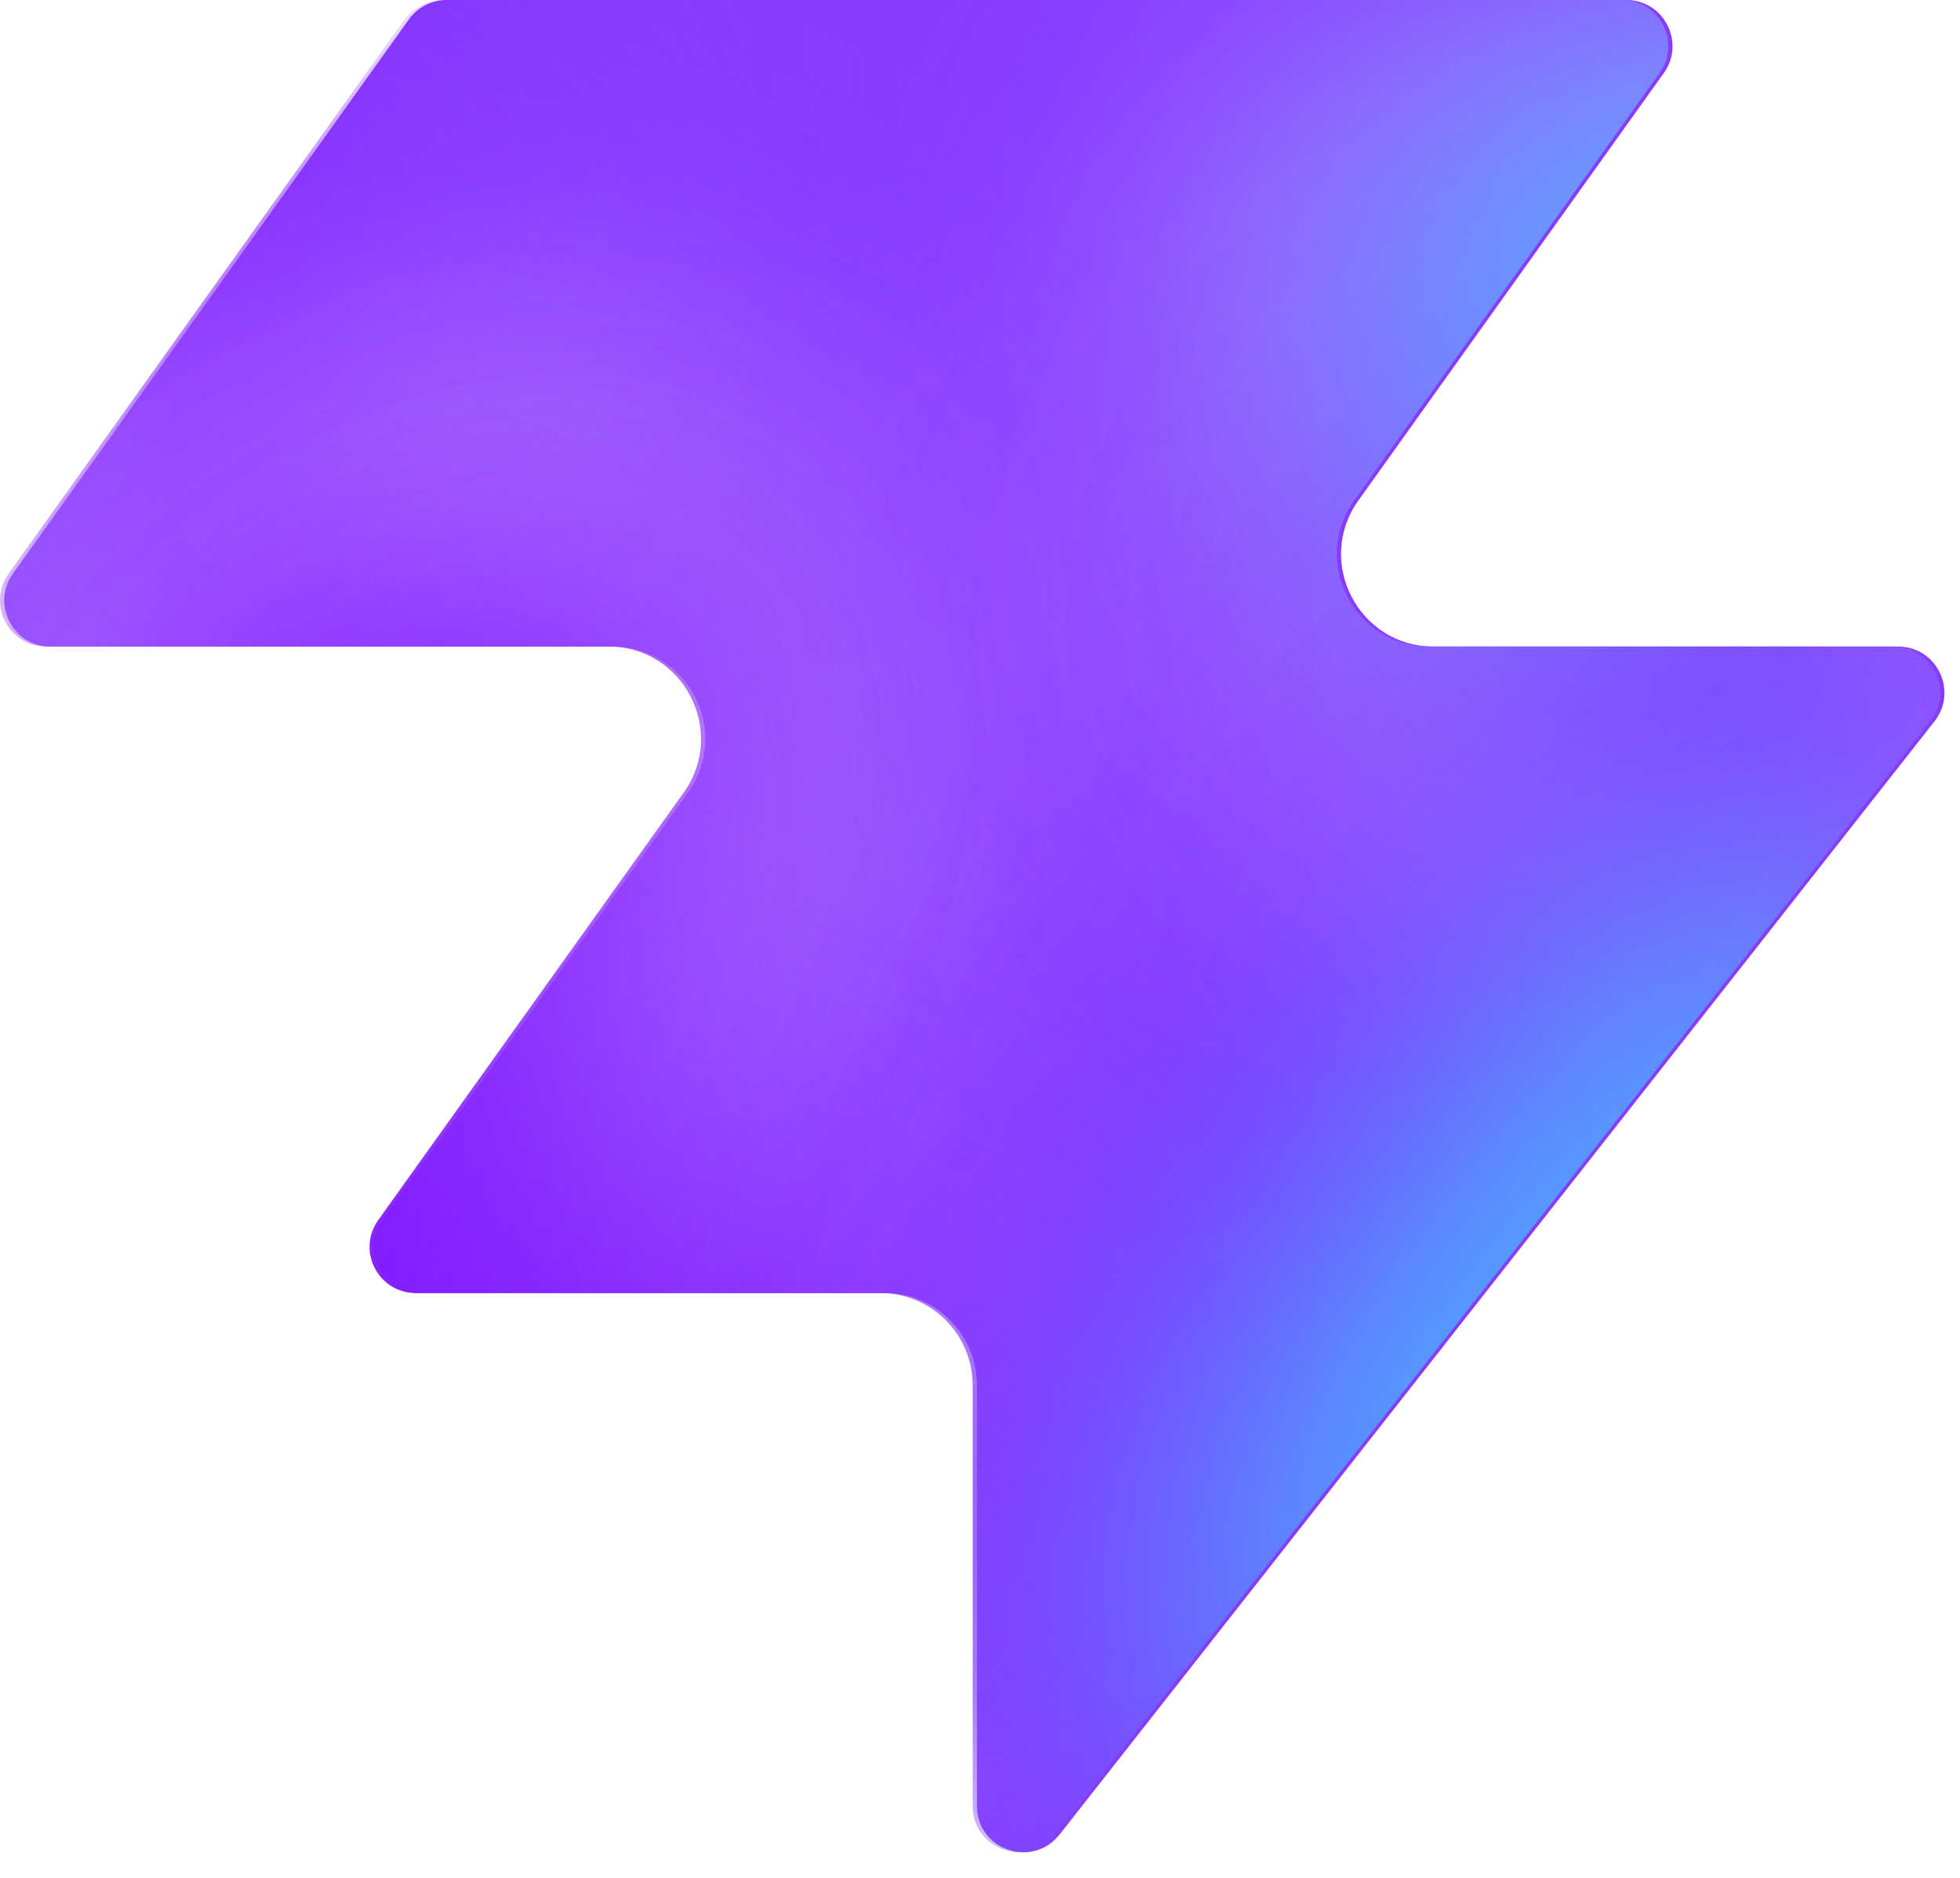
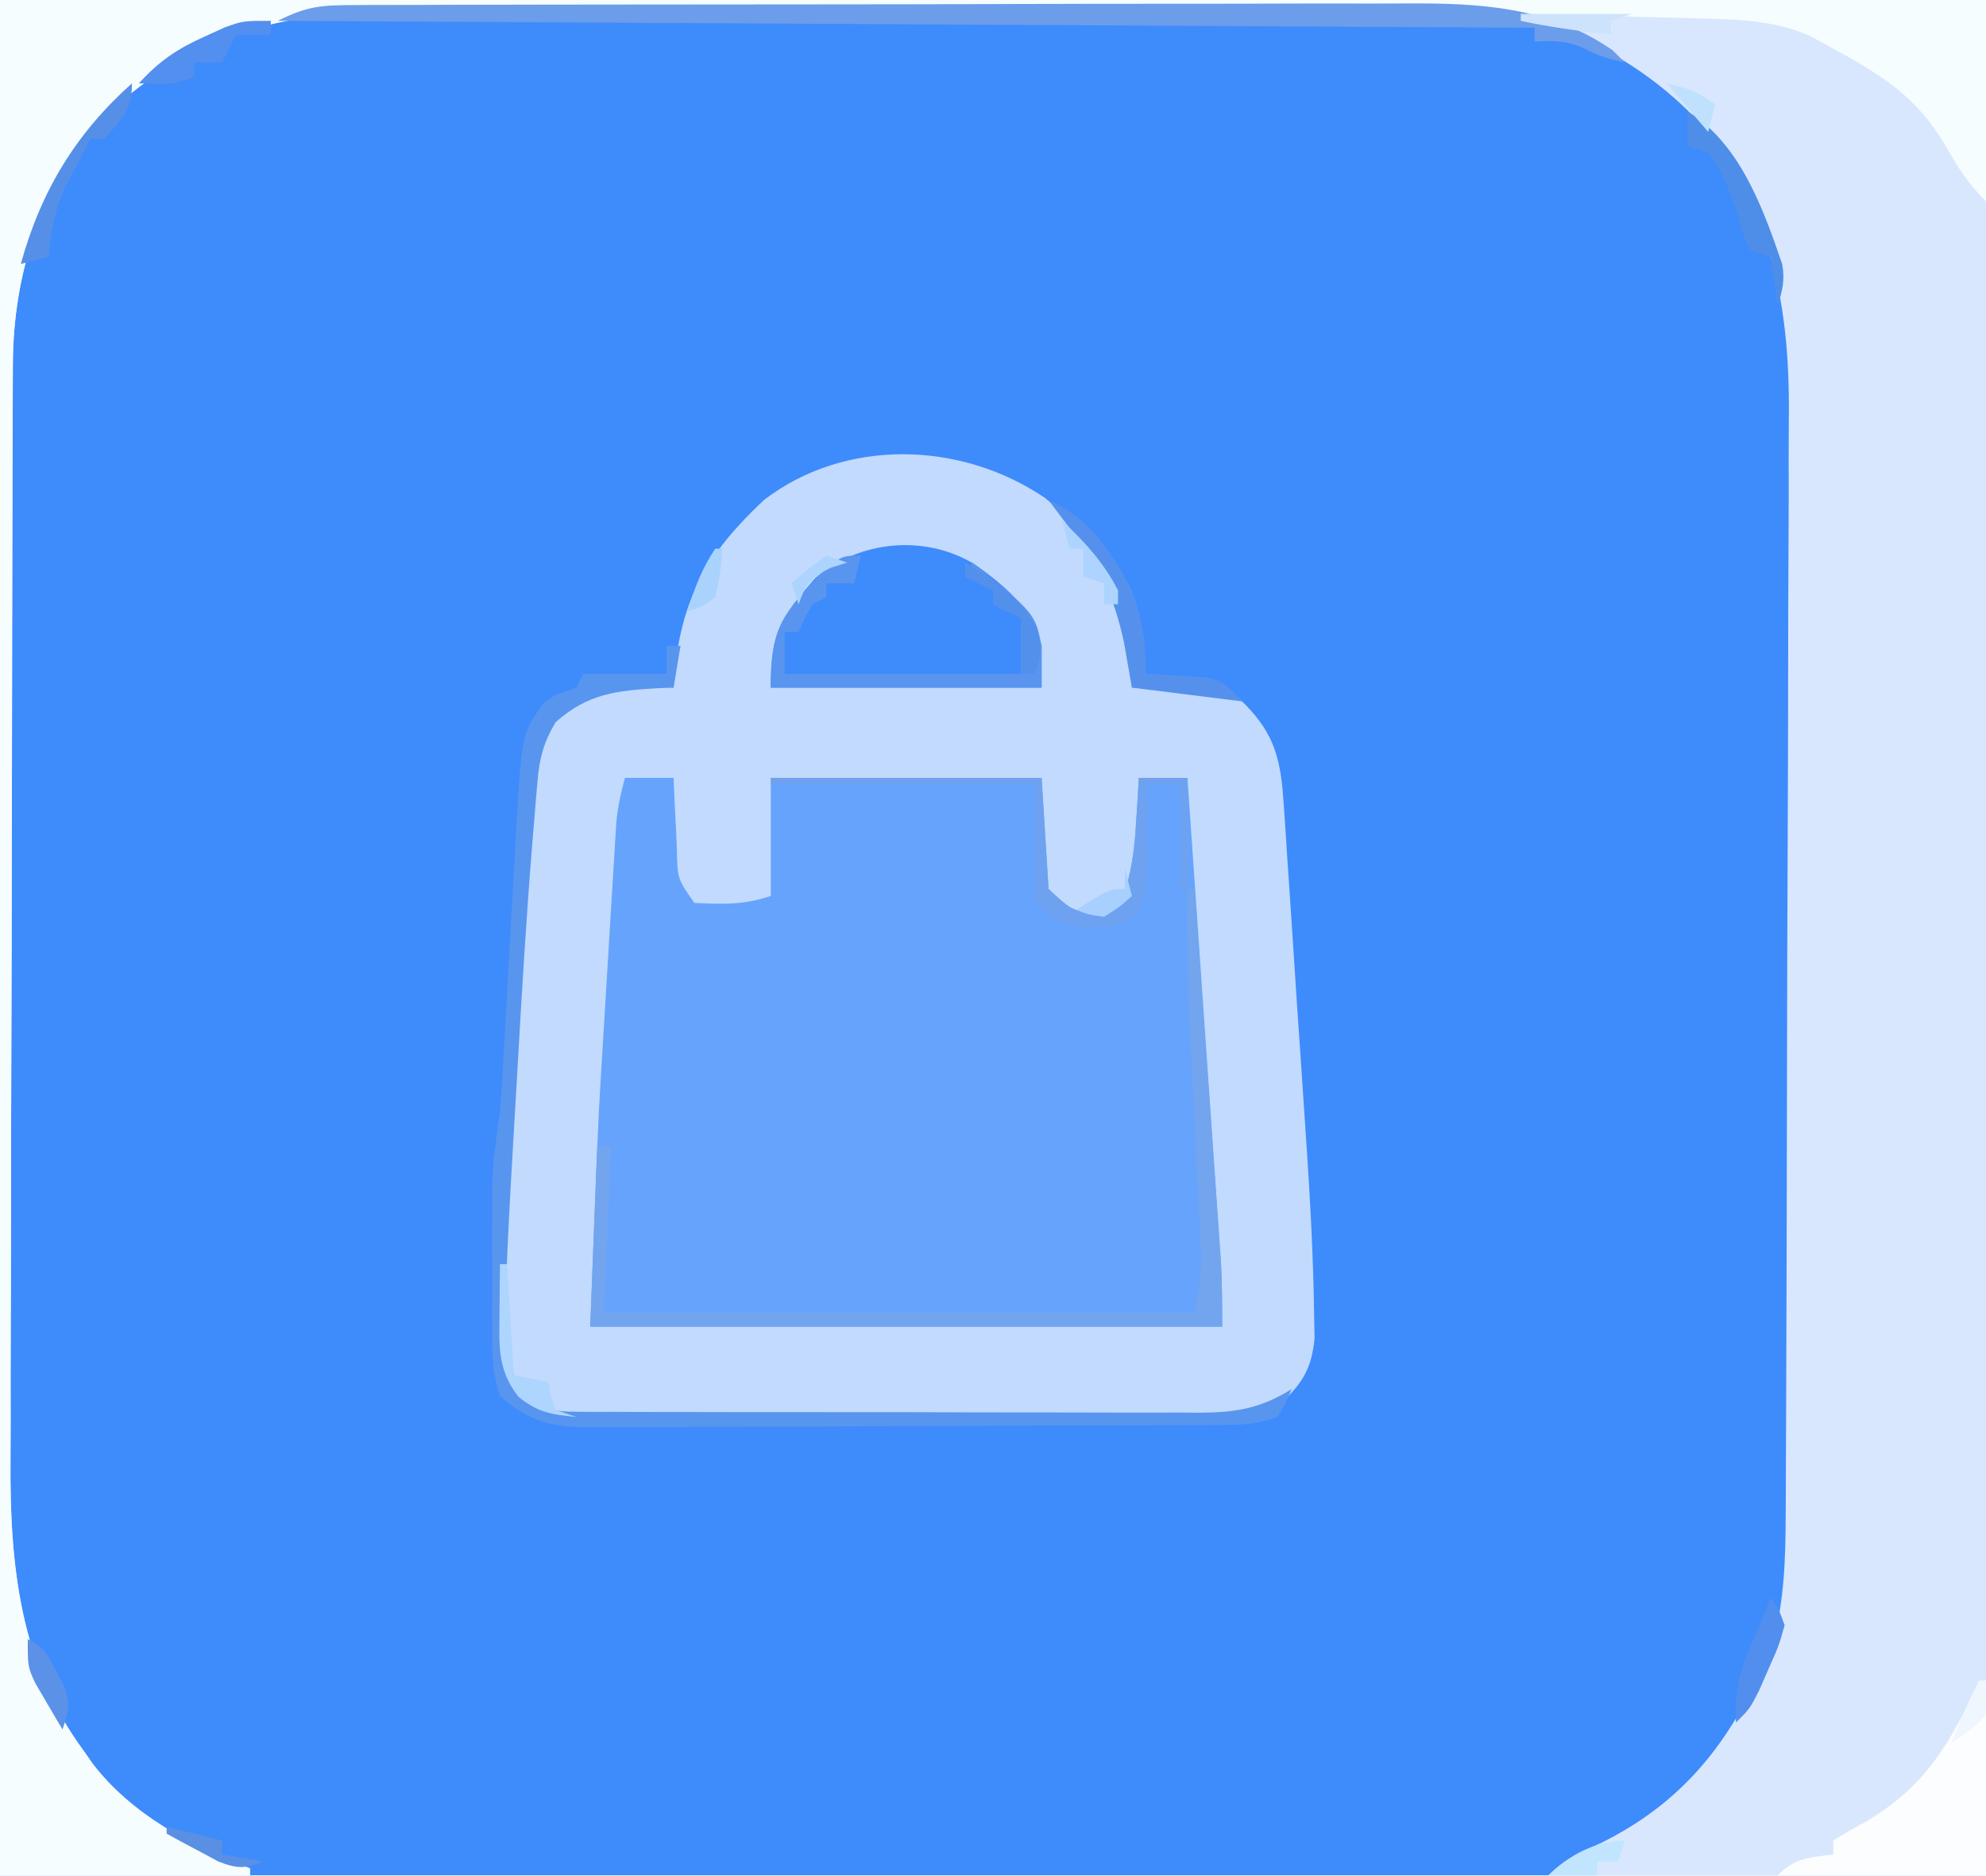
- <svg xmlns="http://www.w3.org/2000/svg" width="48" height="46" fill="none" viewBox="0 0 48 46">
-   <path fill="#863bff" d="M25.946 44.938c-.664.845-2.021.375-2.021-.698V33.937a2.26 2.26 0 0 0-2.262-2.262H10.287c-.92 0-1.456-1.04-.92-1.788l7.48-10.471c1.07-1.497 0-3.578-1.842-3.578H1.237c-.92 0-1.456-1.04-.92-1.788L10.013.474c.214-.297.556-.474.92-.474h28.894c.92 0 1.456 1.04.92 1.788l-7.48 10.471c-1.07 1.498 0 3.579 1.842 3.579h11.377c.943 0 1.473 1.088.89 1.83L25.947 44.94z" style="fill:#863bff;fill:color(display-p3 .525 .23 1);fill-opacity:1" />
-   <mask id="a" width="48" height="46" x="0" y="0" maskUnits="userSpaceOnUse" style="mask-type:alpha">
-     <path fill="#000" d="M25.842 44.938c-.664.844-2.021.375-2.021-.698V33.937a2.26 2.26 0 0 0-2.262-2.262H10.183c-.92 0-1.456-1.04-.92-1.788l7.48-10.471c1.07-1.498 0-3.579-1.842-3.579H1.133c-.92 0-1.456-1.04-.92-1.787L9.91.473c.214-.297.556-.474.92-.474h28.894c.92 0 1.456 1.04.92 1.788l-7.48 10.471c-1.07 1.498 0 3.578 1.842 3.578h11.377c.943 0 1.473 1.088.89 1.832L25.843 44.94z" style="fill:#000;fill-opacity:1" />
-   </mask>
-   <g mask="url(#a)">
-     <g filter="url(#b)">
-       <ellipse cx="5.508" cy="14.704" fill="#ede6ff" rx="5.508" ry="14.704" style="fill:#ede6ff;fill:color(display-p3 .927 .903 1);fill-opacity:1" transform="matrix(.00324 1 1 -.00324 -4.47 31.516)" />
-     </g>
-     <g filter="url(#c)">
-       <ellipse cx="10.399" cy="29.851" fill="#ede6ff" rx="10.399" ry="29.851" style="fill:#ede6ff;fill:color(display-p3 .927 .903 1);fill-opacity:1" transform="matrix(.00324 1 1 -.00324 -39.328 7.883)" />
-     </g>
-     <g filter="url(#d)">
-       <ellipse cx="5.508" cy="30.487" fill="#7e14ff" rx="5.508" ry="30.487" style="fill:#7e14ff;fill:color(display-p3 .492 .077 1);fill-opacity:1" transform="rotate(89.814 -25.913 -14.639)scale(1 -1)" />
-     </g>
-     <g filter="url(#e)">
-       <ellipse cx="5.508" cy="30.599" fill="#7e14ff" rx="5.508" ry="30.599" style="fill:#7e14ff;fill:color(display-p3 .492 .077 1);fill-opacity:1" transform="rotate(89.814 -32.644 -3.334)scale(1 -1)" />
-     </g>
-     <g filter="url(#f)">
-       <ellipse cx="5.508" cy="30.599" fill="#7e14ff" rx="5.508" ry="30.599" style="fill:#7e14ff;fill:color(display-p3 .492 .077 1);fill-opacity:1" transform="matrix(.00324 1 1 -.00324 -34.34 30.47)" />
-     </g>
-     <g filter="url(#g)">
-       <ellipse cx="14.072" cy="22.078" fill="#ede6ff" rx="14.072" ry="22.078" style="fill:#ede6ff;fill:color(display-p3 .927 .903 1);fill-opacity:1" transform="rotate(93.35 24.506 48.493)scale(-1 1)" />
-     </g>
-     <g filter="url(#h)">
-       <ellipse cx="3.47" cy="21.501" fill="#7e14ff" rx="3.47" ry="21.501" style="fill:#7e14ff;fill:color(display-p3 .492 .077 1);fill-opacity:1" transform="rotate(89.009 28.708 47.59)scale(-1 1)" />
-     </g>
-     <g filter="url(#i)">
-       <ellipse cx="3.47" cy="21.501" fill="#7e14ff" rx="3.47" ry="21.501" style="fill:#7e14ff;fill:color(display-p3 .492 .077 1);fill-opacity:1" transform="rotate(89.009 28.708 47.59)scale(-1 1)" />
-     </g>
-     <g filter="url(#j)">
-       <ellipse cx=".387" cy="8.972" fill="#7e14ff" rx="4.407" ry="29.108" style="fill:#7e14ff;fill:color(display-p3 .492 .077 1);fill-opacity:1" transform="rotate(39.51 .387 8.972)" />
-     </g>
-     <g filter="url(#k)">
-       <ellipse cx="47.523" cy="-6.092" fill="#7e14ff" rx="4.407" ry="29.108" style="fill:#7e14ff;fill:color(display-p3 .492 .077 1);fill-opacity:1" transform="rotate(37.892 47.523 -6.092)" />
-     </g>
-     <g filter="url(#l)">
-       <ellipse cx="41.412" cy="6.333" fill="#47bfff" rx="5.971" ry="9.665" style="fill:#47bfff;fill:color(display-p3 .28 .748 1);fill-opacity:1" transform="rotate(37.892 41.412 6.333)" />
-     </g>
-     <g filter="url(#m)">
-       <ellipse cx="-1.879" cy="38.332" fill="#7e14ff" rx="4.407" ry="29.108" style="fill:#7e14ff;fill:color(display-p3 .492 .077 1);fill-opacity:1" transform="rotate(37.892 -1.88 38.332)" />
-     </g>
-     <g filter="url(#n)">
-       <ellipse cx="-1.879" cy="38.332" fill="#7e14ff" rx="4.407" ry="29.108" style="fill:#7e14ff;fill:color(display-p3 .492 .077 1);fill-opacity:1" transform="rotate(37.892 -1.88 38.332)" />
-     </g>
-     <g filter="url(#o)">
-       <ellipse cx="35.651" cy="29.907" fill="#7e14ff" rx="4.407" ry="29.108" style="fill:#7e14ff;fill:color(display-p3 .492 .077 1);fill-opacity:1" transform="rotate(37.892 35.651 29.907)" />
-     </g>
-     <g filter="url(#p)">
-       <ellipse cx="38.418" cy="32.4" fill="#47bfff" rx="5.971" ry="15.297" style="fill:#47bfff;fill:color(display-p3 .28 .748 1);fill-opacity:1" transform="rotate(37.892 38.418 32.4)" />
-     </g>
-   </g>
-   <defs>
-     <filter id="b" width="60.045" height="41.654" x="-19.77" y="16.149" color-interpolation-filters="sRGB" filterUnits="userSpaceOnUse">
-       <feFlood flood-opacity="0" result="BackgroundImageFix" />
-       <feBlend in="SourceGraphic" in2="BackgroundImageFix" result="shape" />
-       <feGaussianBlur result="effect1_foregroundBlur_2002_17158" stdDeviation="7.659" />
-     </filter>
-     <filter id="c" width="90.34" height="51.437" x="-54.613" y="-7.533" color-interpolation-filters="sRGB" filterUnits="userSpaceOnUse">
-       <feFlood flood-opacity="0" result="BackgroundImageFix" />
-       <feBlend in="SourceGraphic" in2="BackgroundImageFix" result="shape" />
-       <feGaussianBlur result="effect1_foregroundBlur_2002_17158" stdDeviation="7.659" />
-     </filter>
-     <filter id="d" width="79.355" height="29.4" x="-49.64" y="2.03" color-interpolation-filters="sRGB" filterUnits="userSpaceOnUse">
-       <feFlood flood-opacity="0" result="BackgroundImageFix" />
-       <feBlend in="SourceGraphic" in2="BackgroundImageFix" result="shape" />
-       <feGaussianBlur result="effect1_foregroundBlur_2002_17158" stdDeviation="4.596" />
-     </filter>
-     <filter id="e" width="79.579" height="29.4" x="-45.045" y="20.029" color-interpolation-filters="sRGB" filterUnits="userSpaceOnUse">
-       <feFlood flood-opacity="0" result="BackgroundImageFix" />
-       <feBlend in="SourceGraphic" in2="BackgroundImageFix" result="shape" />
-       <feGaussianBlur result="effect1_foregroundBlur_2002_17158" stdDeviation="4.596" />
-     </filter>
-     <filter id="f" width="79.579" height="29.4" x="-43.513" y="21.178" color-interpolation-filters="sRGB" filterUnits="userSpaceOnUse">
-       <feFlood flood-opacity="0" result="BackgroundImageFix" />
-       <feBlend in="SourceGraphic" in2="BackgroundImageFix" result="shape" />
-       <feGaussianBlur result="effect1_foregroundBlur_2002_17158" stdDeviation="4.596" />
-     </filter>
-     <filter id="g" width="74.749" height="58.852" x="15.756" y="-17.901" color-interpolation-filters="sRGB" filterUnits="userSpaceOnUse">
-       <feFlood flood-opacity="0" result="BackgroundImageFix" />
-       <feBlend in="SourceGraphic" in2="BackgroundImageFix" result="shape" />
-       <feGaussianBlur result="effect1_foregroundBlur_2002_17158" stdDeviation="7.659" />
-     </filter>
-     <filter id="h" width="61.377" height="25.362" x="23.548" y="2.284" color-interpolation-filters="sRGB" filterUnits="userSpaceOnUse">
-       <feFlood flood-opacity="0" result="BackgroundImageFix" />
-       <feBlend in="SourceGraphic" in2="BackgroundImageFix" result="shape" />
-       <feGaussianBlur result="effect1_foregroundBlur_2002_17158" stdDeviation="4.596" />
-     </filter>
-     <filter id="i" width="61.377" height="25.362" x="23.548" y="2.284" color-interpolation-filters="sRGB" filterUnits="userSpaceOnUse">
-       <feFlood flood-opacity="0" result="BackgroundImageFix" />
-       <feBlend in="SourceGraphic" in2="BackgroundImageFix" result="shape" />
-       <feGaussianBlur result="effect1_foregroundBlur_2002_17158" stdDeviation="4.596" />
-     </filter>
-     <filter id="j" width="56.045" height="63.649" x="-27.636" y="-22.853" color-interpolation-filters="sRGB" filterUnits="userSpaceOnUse">
-       <feFlood flood-opacity="0" result="BackgroundImageFix" />
-       <feBlend in="SourceGraphic" in2="BackgroundImageFix" result="shape" />
-       <feGaussianBlur result="effect1_foregroundBlur_2002_17158" stdDeviation="4.596" />
-     </filter>
-     <filter id="k" width="54.814" height="64.646" x="20.116" y="-38.415" color-interpolation-filters="sRGB" filterUnits="userSpaceOnUse">
-       <feFlood flood-opacity="0" result="BackgroundImageFix" />
-       <feBlend in="SourceGraphic" in2="BackgroundImageFix" result="shape" />
-       <feGaussianBlur result="effect1_foregroundBlur_2002_17158" stdDeviation="4.596" />
-     </filter>
-     <filter id="l" width="33.541" height="35.313" x="24.641" y="-11.323" color-interpolation-filters="sRGB" filterUnits="userSpaceOnUse">
-       <feFlood flood-opacity="0" result="BackgroundImageFix" />
-       <feBlend in="SourceGraphic" in2="BackgroundImageFix" result="shape" />
-       <feGaussianBlur result="effect1_foregroundBlur_2002_17158" stdDeviation="4.596" />
-     </filter>
-     <filter id="m" width="54.814" height="64.646" x="-29.286" y="6.009" color-interpolation-filters="sRGB" filterUnits="userSpaceOnUse">
-       <feFlood flood-opacity="0" result="BackgroundImageFix" />
-       <feBlend in="SourceGraphic" in2="BackgroundImageFix" result="shape" />
-       <feGaussianBlur result="effect1_foregroundBlur_2002_17158" stdDeviation="4.596" />
-     </filter>
-     <filter id="n" width="54.814" height="64.646" x="-29.286" y="6.009" color-interpolation-filters="sRGB" filterUnits="userSpaceOnUse">
-       <feFlood flood-opacity="0" result="BackgroundImageFix" />
-       <feBlend in="SourceGraphic" in2="BackgroundImageFix" result="shape" />
-       <feGaussianBlur result="effect1_foregroundBlur_2002_17158" stdDeviation="4.596" />
-     </filter>
-     <filter id="o" width="54.814" height="64.646" x="8.244" y="-2.416" color-interpolation-filters="sRGB" filterUnits="userSpaceOnUse">
-       <feFlood flood-opacity="0" result="BackgroundImageFix" />
-       <feBlend in="SourceGraphic" in2="BackgroundImageFix" result="shape" />
-       <feGaussianBlur result="effect1_foregroundBlur_2002_17158" stdDeviation="4.596" />
-     </filter>
-     <filter id="p" width="39.409" height="43.623" x="18.713" y="10.588" color-interpolation-filters="sRGB" filterUnits="userSpaceOnUse">
-       <feFlood flood-opacity="0" result="BackgroundImageFix" />
-       <feBlend in="SourceGraphic" in2="BackgroundImageFix" result="shape" />
-       <feGaussianBlur result="effect1_foregroundBlur_2002_17158" stdDeviation="4.596" />
-     </filter>
-   </defs>
+ <svg xmlns="http://www.w3.org/2000/svg" version="1.1" width="286" height="270">
+   <path d="M0 0 C94.38 0 188.76 0 286 0 C286 89.1 286 178.2 286 270 C191.62 270 97.24 270 0 270 C0 180.9 0 91.8 0 0 Z " fill="#3E8BFC" transform="translate(0,0)" />
+   <path d="M0 0 C6.503 5.284 10.878 12.011 12.5 20.305 C12.539 22.638 12.545 24.972 12.5 27.305 C13.297 27.258 14.093 27.212 14.914 27.164 C23.58 26.869 23.58 26.869 28.062 28.992 C32.655 33.349 33.877 36.959 34.3 43.228 C34.373 44.244 34.373 44.244 34.449 45.28 C34.608 47.513 34.747 49.746 34.887 51.98 C34.994 53.549 35.101 55.118 35.21 56.687 C35.436 59.979 35.653 63.272 35.863 66.565 C36.129 70.74 36.411 74.913 36.7 79.087 C36.923 82.332 37.14 85.578 37.356 88.824 C37.458 90.36 37.561 91.896 37.666 93.432 C38.197 101.315 38.613 109.197 38.738 117.098 C38.761 118.377 38.785 119.656 38.809 120.974 C38.418 125.186 37.134 127.374 34.105 130.238 C31.24 132.142 28.682 132.433 25.345 132.459 C24.5 132.467 23.655 132.476 22.784 132.485 C21.397 132.491 21.397 132.491 19.983 132.498 C18.519 132.51 18.519 132.51 17.026 132.522 C13.792 132.547 10.558 132.564 7.324 132.578 C6.22 132.583 5.116 132.589 3.979 132.594 C-1.864 132.621 -7.706 132.64 -13.549 132.655 C-19.585 132.671 -25.62 132.716 -31.656 132.767 C-36.297 132.801 -40.937 132.812 -45.577 132.818 C-47.802 132.825 -50.027 132.84 -52.253 132.864 C-55.367 132.895 -58.48 132.896 -61.595 132.888 C-62.513 132.905 -63.431 132.921 -64.377 132.938 C-68.684 132.896 -71.608 132.681 -75.057 129.956 C-80.104 124.479 -78.716 117.335 -78.5 110.305 C-78.194 102.945 -77.764 95.593 -77.328 88.24 C-77.127 84.84 -76.934 81.44 -76.742 78.039 C-76.364 71.458 -75.948 64.881 -75.5 58.305 C-75.392 56.71 -75.392 56.71 -75.281 55.083 C-75.066 52.041 -74.83 49.001 -74.586 45.961 C-74.522 45.056 -74.458 44.151 -74.392 43.218 C-73.86 37.036 -72.68 33.321 -68 28.992 C-63.131 26.645 -58.812 26.964 -53.5 27.305 C-53.463 26.748 -53.425 26.191 -53.387 25.617 C-52.427 14.477 -48.72 8.045 -40.5 0.305 C-28.807 -8.681 -12.106 -8.21 0 0 Z " fill="#C1DAFD" transform="translate(150.5,71.69531)" />
+   <path d="M0 0 C94.38 0 188.76 0 286 0 C286 89.1 286 178.2 286 270 C265.21 270 244.42 270 223 270 C225.364 267.636 227.59 266.715 230.625 265.312 C243.278 259.024 250.04 249.575 255.273 236.582 C256.962 230.581 257.128 224.435 257.154 218.236 C257.158 217.497 257.163 216.759 257.167 215.998 C257.18 213.545 257.187 211.092 257.193 208.639 C257.201 206.87 257.209 205.102 257.218 203.334 C257.244 197.545 257.259 191.757 257.273 185.969 C257.279 183.968 257.284 181.967 257.29 179.967 C257.311 171.639 257.33 163.311 257.341 154.982 C257.357 143.089 257.391 131.195 257.448 119.302 C257.486 110.916 257.506 102.53 257.511 94.144 C257.515 89.147 257.527 84.15 257.559 79.153 C257.59 74.445 257.596 69.737 257.584 65.028 C257.584 63.313 257.592 61.597 257.609 59.882 C257.774 43.079 254.796 28.494 242.973 15.828 C233.906 7.106 222.299 1.76 209.671 1.739 C208.967 1.735 208.263 1.732 207.538 1.728 C205.197 1.717 202.856 1.721 200.515 1.725 C198.829 1.721 197.143 1.716 195.457 1.71 C190.889 1.696 186.32 1.696 181.752 1.698 C177.93 1.699 174.108 1.695 170.287 1.69 C161.264 1.679 152.241 1.678 143.218 1.684 C133.931 1.69 124.644 1.678 115.357 1.657 C107.367 1.639 99.377 1.633 91.387 1.636 C86.623 1.638 81.858 1.636 77.094 1.622 C72.608 1.609 68.122 1.611 63.637 1.624 C61.999 1.626 60.36 1.624 58.722 1.615 C41.417 1.534 28.19 4.47 15.293 16.547 C6.029 26.458 1.896 39.138 1.853 52.485 C1.849 53.218 1.845 53.951 1.842 54.706 C1.831 57.152 1.827 59.597 1.823 62.042 C1.817 63.801 1.81 65.559 1.803 67.317 C1.782 73.084 1.772 78.85 1.762 84.617 C1.758 86.609 1.754 88.6 1.749 90.591 C1.73 99.953 1.716 109.315 1.708 118.677 C1.698 129.452 1.672 140.226 1.631 151.001 C1.601 159.348 1.586 167.696 1.583 176.044 C1.581 181.02 1.572 185.995 1.547 190.971 C1.523 195.661 1.519 200.351 1.529 205.041 C1.53 206.75 1.524 208.46 1.51 210.169 C1.395 225.132 2.822 239.563 12 252 C12.44 252.632 12.879 253.263 13.332 253.914 C18.915 261.219 27.526 265.799 36 269 C36 269.33 36 269.66 36 270 C24.12 270 12.24 270 0 270 C0 180.9 0 91.8 0 0 Z " fill="#D8E7FE" transform="translate(0,0)" />
+   <path d="M0 0 C2.31 0 4.62 0 7 0 C7.049 1.132 7.098 2.264 7.148 3.43 C7.223 4.911 7.299 6.393 7.375 7.875 C7.406 8.621 7.437 9.368 7.469 10.137 C7.556 14.535 7.556 14.535 10 18 C14.14 18.197 17.077 18.308 21 17 C21 11.39 21 5.78 21 0 C33.87 0 46.74 0 60 0 C60.495 7.92 60.495 7.92 61 16 C64.583 19.312 64.583 19.312 68.125 19 C71.142 18.315 71.142 18.315 72.141 15.863 C73.123 12.591 73.418 9.596 73.625 6.188 C73.7 5.026 73.775 3.865 73.852 2.668 C73.925 1.347 73.925 1.347 74 0 C76.31 0 78.62 0 81 0 C81.654 9.414 82.306 18.829 82.956 28.243 C83.257 32.615 83.56 36.987 83.864 41.358 C84.157 45.579 84.449 49.8 84.739 54.021 C84.85 55.63 84.962 57.238 85.074 58.846 C85.232 61.103 85.387 63.36 85.541 65.618 C85.63 66.901 85.719 68.185 85.81 69.507 C85.982 72.667 86 75.835 86 79 C55.97 79 25.94 79 -5 79 C-3.846 48.998 -3.846 48.998 -3.281 39.883 C-3.218 38.841 -3.156 37.8 -3.091 36.727 C-2.961 34.593 -2.83 32.458 -2.698 30.323 C-2.495 27.049 -2.3 23.775 -2.105 20.5 C-1.977 18.398 -1.848 16.297 -1.719 14.195 C-1.661 13.226 -1.604 12.256 -1.545 11.257 C-1.46 9.912 -1.46 9.912 -1.373 8.54 C-1.325 7.756 -1.277 6.973 -1.227 6.166 C-1.003 4.032 -0.574 2.066 0 0 Z " fill="#66A3FD" transform="translate(90,112)" />
+   <path d="M0 0 C94.38 0 188.76 0 286 0 C286 9.57 286 19.14 286 29 C283.351 26.351 281.889 24.044 280.078 20.828 C276.021 13.949 270.906 10.753 264 7 C262.36 6.103 262.36 6.103 260.688 5.188 C255.887 3.066 251.286 2.842 246.076 2.691 C245.396 2.67 244.717 2.65 244.017 2.629 C241.76 2.564 239.503 2.507 237.246 2.45 C236.457 2.429 235.667 2.408 234.854 2.387 C216.174 1.899 197.496 1.819 178.811 1.8 C176.016 1.797 173.22 1.793 170.424 1.788 C161.622 1.775 152.819 1.765 144.017 1.761 C133.948 1.757 123.879 1.739 113.81 1.71 C105.943 1.688 98.075 1.678 90.208 1.677 C85.541 1.676 80.874 1.67 76.207 1.652 C71.84 1.636 67.473 1.634 63.106 1.642 C61.515 1.643 59.923 1.639 58.332 1.629 C41.182 1.528 28.06 4.592 15.293 16.547 C6.029 26.458 1.896 39.138 1.853 52.485 C1.849 53.218 1.845 53.951 1.842 54.706 C1.831 57.152 1.827 59.597 1.823 62.042 C1.817 63.801 1.81 65.559 1.803 67.317 C1.782 73.084 1.772 78.85 1.762 84.617 C1.758 86.609 1.754 88.6 1.749 90.591 C1.73 99.953 1.716 109.315 1.708 118.677 C1.698 129.452 1.672 140.226 1.631 151.001 C1.601 159.348 1.586 167.696 1.583 176.044 C1.581 181.02 1.572 185.995 1.547 190.971 C1.523 195.661 1.519 200.351 1.529 205.041 C1.53 206.75 1.524 208.46 1.51 210.169 C1.395 225.132 2.822 239.563 12 252 C12.44 252.632 12.879 253.263 13.332 253.914 C18.915 261.219 27.526 265.799 36 269 C36 269.33 36 269.66 36 270 C24.12 270 12.24 270 0 270 C0 180.9 0 91.8 0 0 Z " fill="#F6FDFE" transform="translate(0,0)" />
+   <path d="M0 0 C4.583 3.289 8.031 6.17 9.625 11.75 C9.625 13.73 9.625 15.71 9.625 17.75 C-3.245 17.75 -16.115 17.75 -29.375 17.75 C-29.375 9.675 -28.012 7.804 -23 2 C-16.638 -3.453 -7.211 -4.373 0 0 Z " fill="#3E8BFB" transform="translate(140.375,81.25)" />
+   <path d="M0 0 C1.052 -0.007 1.052 -0.007 2.125 -0.014 C4.476 -0.026 6.826 -0.025 9.177 -0.023 C10.862 -0.029 12.548 -0.036 14.233 -0.043 C18.814 -0.061 23.395 -0.066 27.976 -0.067 C30.841 -0.069 33.707 -0.073 36.572 -0.078 C46.577 -0.097 56.583 -0.105 66.588 -0.103 C75.897 -0.102 85.206 -0.123 94.515 -0.155 C102.517 -0.181 110.52 -0.192 118.523 -0.19 C123.298 -0.19 128.072 -0.195 132.847 -0.217 C137.345 -0.236 141.842 -0.236 146.34 -0.222 C147.983 -0.22 149.626 -0.224 151.269 -0.236 C162.013 -0.311 172.144 0.191 181.282 6.517 C181.859 7.095 182.437 7.672 183.032 8.267 C180.84 7.798 179.069 7.288 177.094 6.205 C174.613 5.077 172.728 5.118 170.032 5.267 C170.032 4.607 170.032 3.947 170.032 3.267 C110.302 2.937 50.572 2.607 -10.968 2.267 C-6.691 0.129 -4.697 0.013 0 0 Z " fill="#6B9DEA" transform="translate(50.96802,0.7325745)" />
+   <path d="M0 0 C0.33 0 0.66 0 1 0 C1 9.24 1 18.48 1 28 C-8.9 28 -18.8 28 -29 28 C-26.435 25.435 -24.523 25.46 -21 25 C-21 24.34 -21 23.68 -21 23 C-19.497 22.041 -17.945 21.158 -16.375 20.312 C-7.79 15.287 -4.06 8.928 0 0 Z " fill="#FCFDFE" transform="translate(285,242)" />
+   <path d="M0 0 C0.66 0 1.32 0 2 0 C1.67 1.98 1.34 3.96 1 6 C-0.087 6.039 -0.087 6.039 -1.195 6.078 C-7.177 6.429 -11.363 6.839 -16 11 C-17.658 13.778 -18.3 16.064 -18.576 19.271 C-18.689 20.536 -18.689 20.536 -18.804 21.825 C-18.913 23.196 -18.913 23.196 -19.023 24.594 C-19.105 25.559 -19.187 26.525 -19.271 27.519 C-20.162 38.371 -20.819 49.237 -21.433 60.107 C-21.626 63.525 -21.829 66.942 -22.031 70.359 C-22.554 79.327 -23.075 88.3 -23.273 97.281 C-23.296 98.293 -23.318 99.304 -23.341 100.346 C-22.927 103.567 -21.918 105.397 -20 108 C-16.928 110.048 -16.307 110.251 -12.845 110.261 C-12 110.268 -11.155 110.275 -10.284 110.282 C-8.897 110.278 -8.897 110.278 -7.483 110.275 C-6.507 110.28 -5.531 110.285 -4.526 110.29 C-1.292 110.304 1.942 110.303 5.176 110.301 C7.422 110.305 9.667 110.309 11.913 110.314 C16.625 110.321 21.337 110.321 26.049 110.316 C32.085 110.31 38.12 110.327 44.156 110.35 C48.797 110.365 53.437 110.366 58.077 110.363 C60.302 110.363 62.527 110.368 64.753 110.378 C67.867 110.391 70.981 110.384 74.095 110.372 C75.013 110.38 75.931 110.388 76.877 110.395 C82.023 110.353 85.501 109.791 90 107 C89.188 108.938 89.188 108.938 88 111 C85.249 111.917 83.605 112.131 80.769 112.147 C79.907 112.154 79.045 112.161 78.157 112.169 C77.214 112.172 76.271 112.174 75.3 112.177 C73.806 112.187 73.806 112.187 72.283 112.197 C68.984 112.217 65.686 112.228 62.387 112.238 C61.261 112.242 60.134 112.246 58.974 112.251 C53.015 112.271 47.056 112.286 41.097 112.295 C34.94 112.306 28.783 112.341 22.626 112.38 C17.893 112.406 13.16 112.415 8.427 112.418 C6.157 112.423 3.888 112.435 1.618 112.453 C-1.559 112.478 -4.735 112.477 -7.911 112.47 C-8.848 112.483 -9.785 112.496 -10.75 112.509 C-16.442 112.463 -19.687 111.827 -24 108 C-25.155 104.536 -25.129 101.825 -25.133 98.172 C-25.134 97.505 -25.135 96.837 -25.136 96.15 C-25.136 94.738 -25.135 93.326 -25.13 91.914 C-25.125 89.772 -25.13 87.63 -25.137 85.488 C-25.136 84.112 -25.135 82.736 -25.133 81.359 C-25.132 80.116 -25.131 78.873 -25.129 77.593 C-25 73.987 -24.511 70.57 -24 67 C-23.71 63.296 -23.515 59.588 -23.316 55.879 C-23.192 53.705 -23.068 51.531 -22.943 49.357 C-22.752 45.956 -22.562 42.555 -22.378 39.154 C-22.197 35.854 -22.008 32.554 -21.816 29.254 C-21.764 28.245 -21.712 27.237 -21.658 26.198 C-20.847 12.49 -20.847 12.49 -17.562 8.062 C-16 7 -16 7 -13 6 C-12.67 5.34 -12.34 4.68 -12 4 C-8.04 4 -4.08 4 0 4 C0 2.68 0 1.36 0 0 Z " fill="#5895EF" transform="translate(96,93)" />
+   <path d="M0 0 C0.33 0 0.66 0 1 0 C1.524 7.328 2.046 14.656 2.565 21.985 C2.806 25.388 3.047 28.791 3.291 32.194 C3.571 36.111 3.848 40.028 4.125 43.945 C4.256 45.769 4.256 45.769 4.39 47.63 C4.47 48.77 4.55 49.911 4.633 51.086 C4.739 52.585 4.739 52.585 4.848 54.115 C5.004 57.073 5 60.038 5 63 C-25.03 63 -55.06 63 -86 63 C-85.67 54.42 -85.34 45.84 -85 37 C-84.34 37 -83.68 37 -83 37 C-83.33 44.92 -83.66 52.84 -84 61 C-55.95 61 -27.9 61 1 61 C1.729 57.354 2.111 55.11 1.93 51.584 C1.89 50.742 1.85 49.9 1.808 49.033 C1.759 48.134 1.711 47.235 1.66 46.309 C1.591 44.897 1.591 44.897 1.521 43.457 C1.374 40.45 1.219 37.444 1.062 34.438 C0.862 30.499 0.665 26.56 0.473 22.621 C0.427 21.683 0.38 20.745 0.333 19.778 C0.022 13.179 -0.134 6.608 0 0 Z " fill="#73A4EE" transform="translate(171,128)" />
+   <path d="M0 0 C-0.33 1.32 -0.66 2.64 -1 4 C-2.32 4 -3.64 4 -5 4 C-5 4.66 -5 5.32 -5 6 C-5.99 6.495 -5.99 6.495 -7 7 C-8.134 9.017 -8.134 9.017 -9 11 C-9.66 11 -10.32 11 -11 11 C-11 12.98 -11 14.96 -11 17 C0.22 17 11.44 17 23 17 C23 14.36 23 11.72 23 9 C21.68 8.34 20.36 7.68 19 7 C19 6.34 19 5.68 19 5 C17.68 4.34 16.36 3.68 15 3 C15.33 2.34 15.66 1.68 16 1 C25.034 8.29 25.034 8.29 26 13 C26 14.98 26 16.96 26 19 C13.13 19 0.26 19 -13 19 C-13 10.896 -11.666 8.857 -6.375 3.188 C-2.914 0 -2.914 0 0 0 Z " fill="#5994EE" transform="translate(124,80)" />
+   <path d="M0 0 C12.87 0 25.74 0 39 0 C39.495 7.92 39.495 7.92 40 16 C43.583 19.312 43.583 19.312 47.125 19 C50.142 18.315 50.142 18.315 51.141 15.863 C52.123 12.591 52.418 9.596 52.625 6.188 C52.7 5.026 52.775 3.865 52.852 2.668 C52.901 1.788 52.95 0.907 53 0 C55.31 0 57.62 0 60 0 C60 5.28 60 10.56 60 16 C59.67 16 59.34 16 59 16 C59 11.05 59 6.1 59 1 C57.35 1 55.7 1 54 1 C54.052 2.663 54.052 2.663 54.105 4.359 C54.134 5.823 54.161 7.286 54.188 8.75 C54.213 9.48 54.238 10.209 54.264 10.961 C54.307 14.171 54.204 16.589 52.766 19.488 C50.557 21.38 49.444 21.51 46.562 21.438 C45.801 21.436 45.039 21.435 44.254 21.434 C42 21 42 21 38 18 C38 12.39 38 6.78 38 1 C25.46 1 12.92 1 0 1 C0 0.67 0 0.34 0 0 Z " fill="#6EA2F0" transform="translate(111,112)" />
+   <path d="M0 0 C6.007 2.693 8.954 7.336 12 13 C13.495 17.199 14.083 20.582 14 25 C14.759 25.037 15.519 25.075 16.301 25.113 C17.295 25.179 18.289 25.245 19.312 25.312 C20.299 25.371 21.285 25.429 22.301 25.488 C25 26 25 26 28 29 C22.72 28.34 17.44 27.68 12 27 C11.629 24.876 11.258 22.751 10.875 20.562 C9.454 13.873 7.246 9.285 3 4 C1.998 2.668 0.997 1.335 0 0 Z " fill="#5591EC" transform="translate(151,72)" />
+   <path d="M0 0 C7.553 4.665 10.889 13.947 13.652 22.027 C14.055 24.31 13.709 25.814 13 28 C12.67 25.69 12.34 23.38 12 21 C11.01 20.67 10.02 20.34 9 20 C8.156 18.109 8.156 18.109 7.5 15.75 C6.397 12.141 5.292 9.056 3 6 C2.01 5.67 1.02 5.34 0 5 C0 3.35 0 1.7 0 0 Z " fill="#4E8EE9" transform="translate(243,16)" />
+   <path d="M0 0 C0 0.66 0 1.32 0 2 C-1.65 2 -3.3 2 -5 2 C-5.66 3.32 -6.32 4.64 -7 6 C-8.32 6 -9.64 6 -11 6 C-11 6.66 -11 7.32 -11 8 C-13.709 9.354 -16.009 9.065 -19 9 C-16.104 5.803 -13.434 4.001 -9.5 2.25 C-8.562 1.822 -7.623 1.394 -6.656 0.953 C-4 0 -4 0 0 0 Z " fill="#538FEF" transform="translate(39,3)" />
+   <path d="M0 0 C0 3.932 -1.394 5.164 -4 8 C-4.66 8 -5.32 8 -6 8 C-6.268 8.536 -6.536 9.072 -6.812 9.625 C-7.688 11.375 -8.612 13.102 -9.562 14.812 C-11.116 18.257 -11.626 21.257 -12 25 C-13.32 25.33 -14.64 25.66 -16 26 C-13.115 15.522 -8.111 7.247 0 0 Z " fill="#558FE7" transform="translate(19,12)" />
+   <path d="M0 0 C0.33 0 0.66 0 1 0 C1.33 5.28 1.66 10.56 2 16 C3.65 16.33 5.3 16.66 7 17 C7.103 17.639 7.206 18.279 7.312 18.938 C7.653 19.958 7.653 19.958 8 21 C8.99 21.33 9.98 21.66 11 22 C7.483 21.68 5.466 21.378 2.688 19.125 C-0.434 15.194 -0.107 11.664 -0.062 6.812 C-0.053 5.54 -0.044 4.268 -0.035 2.957 C-0.024 1.981 -0.012 1.005 0 0 Z " fill="#AED5FE" transform="translate(72,182)" />
+   <path d="M0 0 C1.141 1.617 1.141 1.617 2 4 C1.172 6.945 1.172 6.945 -0.25 10.125 C-0.709 11.179 -1.168 12.234 -1.641 13.32 C-3 16 -3 16 -5 18 C-5.374 12.885 -4.175 9.602 -2 5 C-1.327 3.336 -0.658 1.67 0 0 Z " fill="#518EED" transform="translate(255,230)" />
+   <path d="M0 0 C4.497 2.498 7.887 4.88 10.312 9.5 C11.045 12.164 10.947 13.443 10 16 C9.34 16 8.68 16 8 16 C8 13.36 8 10.72 8 8 C6.68 7.34 5.36 6.68 4 6 C4 5.34 4 4.68 4 4 C2.68 3.34 1.36 2.68 0 2 C0 1.34 0 0.68 0 0 Z " fill="#5390EC" transform="translate(139,81)" />
+   <path d="M0 0 C5.28 0 10.56 0 16 0 C15.01 0.33 14.02 0.66 13 1 C13 1.66 13 2.32 13 3 C8.621 2.48 4.312 1.943 0 1 C0 0.67 0 0.34 0 0 Z " fill="#CCE3FB" transform="translate(219,2)" />
+   <path d="M0 0 C2.502 1.251 2.922 2.35 4.188 4.812 C4.552 5.5 4.917 6.187 5.293 6.895 C6.121 9.36 5.853 10.583 5 13 C4.156 11.59 3.325 10.171 2.5 8.75 C2.036 7.961 1.572 7.172 1.094 6.359 C0 4 0 4 0 0 Z " fill="#5B92E7" transform="translate(4,236)" />
+   <path d="M0 0 C3.277 3.1 5.931 5.971 8 10 C8 10.66 8 11.32 8 12 C7.34 12 6.68 12 6 12 C6 11.01 6 10.02 6 9 C5.01 8.67 4.02 8.34 3 8 C3 6.68 3 5.36 3 4 C2.34 4 1.68 4 1 4 C0.67 2.68 0.34 1.36 0 0 Z " fill="#ADD4FE" transform="translate(153,75)" />
+   <path d="M0 0 C2.64 0.66 5.28 1.32 8 2 C8 2.66 8 3.32 8 4 C10.97 4.495 10.97 4.495 14 5 C11.27 6.065 10.207 6.08 7.422 5.004 C6.54 4.528 5.658 4.053 4.75 3.562 C3.858 3.089 2.966 2.616 2.047 2.129 C1.371 1.756 0.696 1.384 0 1 C0 0.67 0 0.34 0 0 Z " fill="#5990E3" transform="translate(24,263)" />
+   <path d="M0 0 C-0.33 0.99 -0.66 1.98 -1 3 C-1.99 3 -2.98 3 -4 3 C-4 3.66 -4 4.32 -4 5 C-6.31 5 -8.62 5 -11 5 C-8.129 2.129 -4.137 0 0 0 Z " fill="#C1E5FE" transform="translate(234,265)" />
+   <path d="M0 0 C0.33 0 0.66 0 1 0 C0.75 3.375 0.75 3.375 0 7 C-2.062 8.438 -2.062 8.438 -4 9 C-2.941 5.597 -1.991 2.986 0 0 Z " fill="#A9D3FD" transform="translate(103,79)" />
+   <path d="M0 0 C4 1 4 1 7 3 C6.67 4.32 6.34 5.64 6 7 C4.02 4.69 2.04 2.38 0 0 Z " fill="#C0E1FE" transform="translate(240,12)" />
+   <path d="M0 0 C0.33 1.32 0.66 2.64 1 4 C-0.75 5.562 -0.75 5.562 -3 7 C-5.25 6.688 -5.25 6.688 -7 6 C-2.25 3 -2.25 3 0 3 C0 2.01 0 1.02 0 0 Z " fill="#A8D0FE" transform="translate(162,125)" />
+   <path d="M0 0 C0.33 0 0.66 0 1 0 C1.312 2.25 1.312 2.25 1 5 C-1.5 7.312 -1.5 7.312 -4 9 C-2.801 5.917 -1.523 2.937 0 0 Z " fill="#F0F6FE" transform="translate(285,242)" />
+   <path d="M0 0 C0.99 0.33 1.98 0.66 3 1 C1.824 1.371 1.824 1.371 0.625 1.75 C-2.323 3.154 -2.902 4.007 -4 7 C-4.33 6.01 -4.66 5.02 -5 4 C-2.688 1.938 -2.688 1.938 0 0 Z " fill="#ADD4FE" transform="translate(119,80)" />
</svg>
